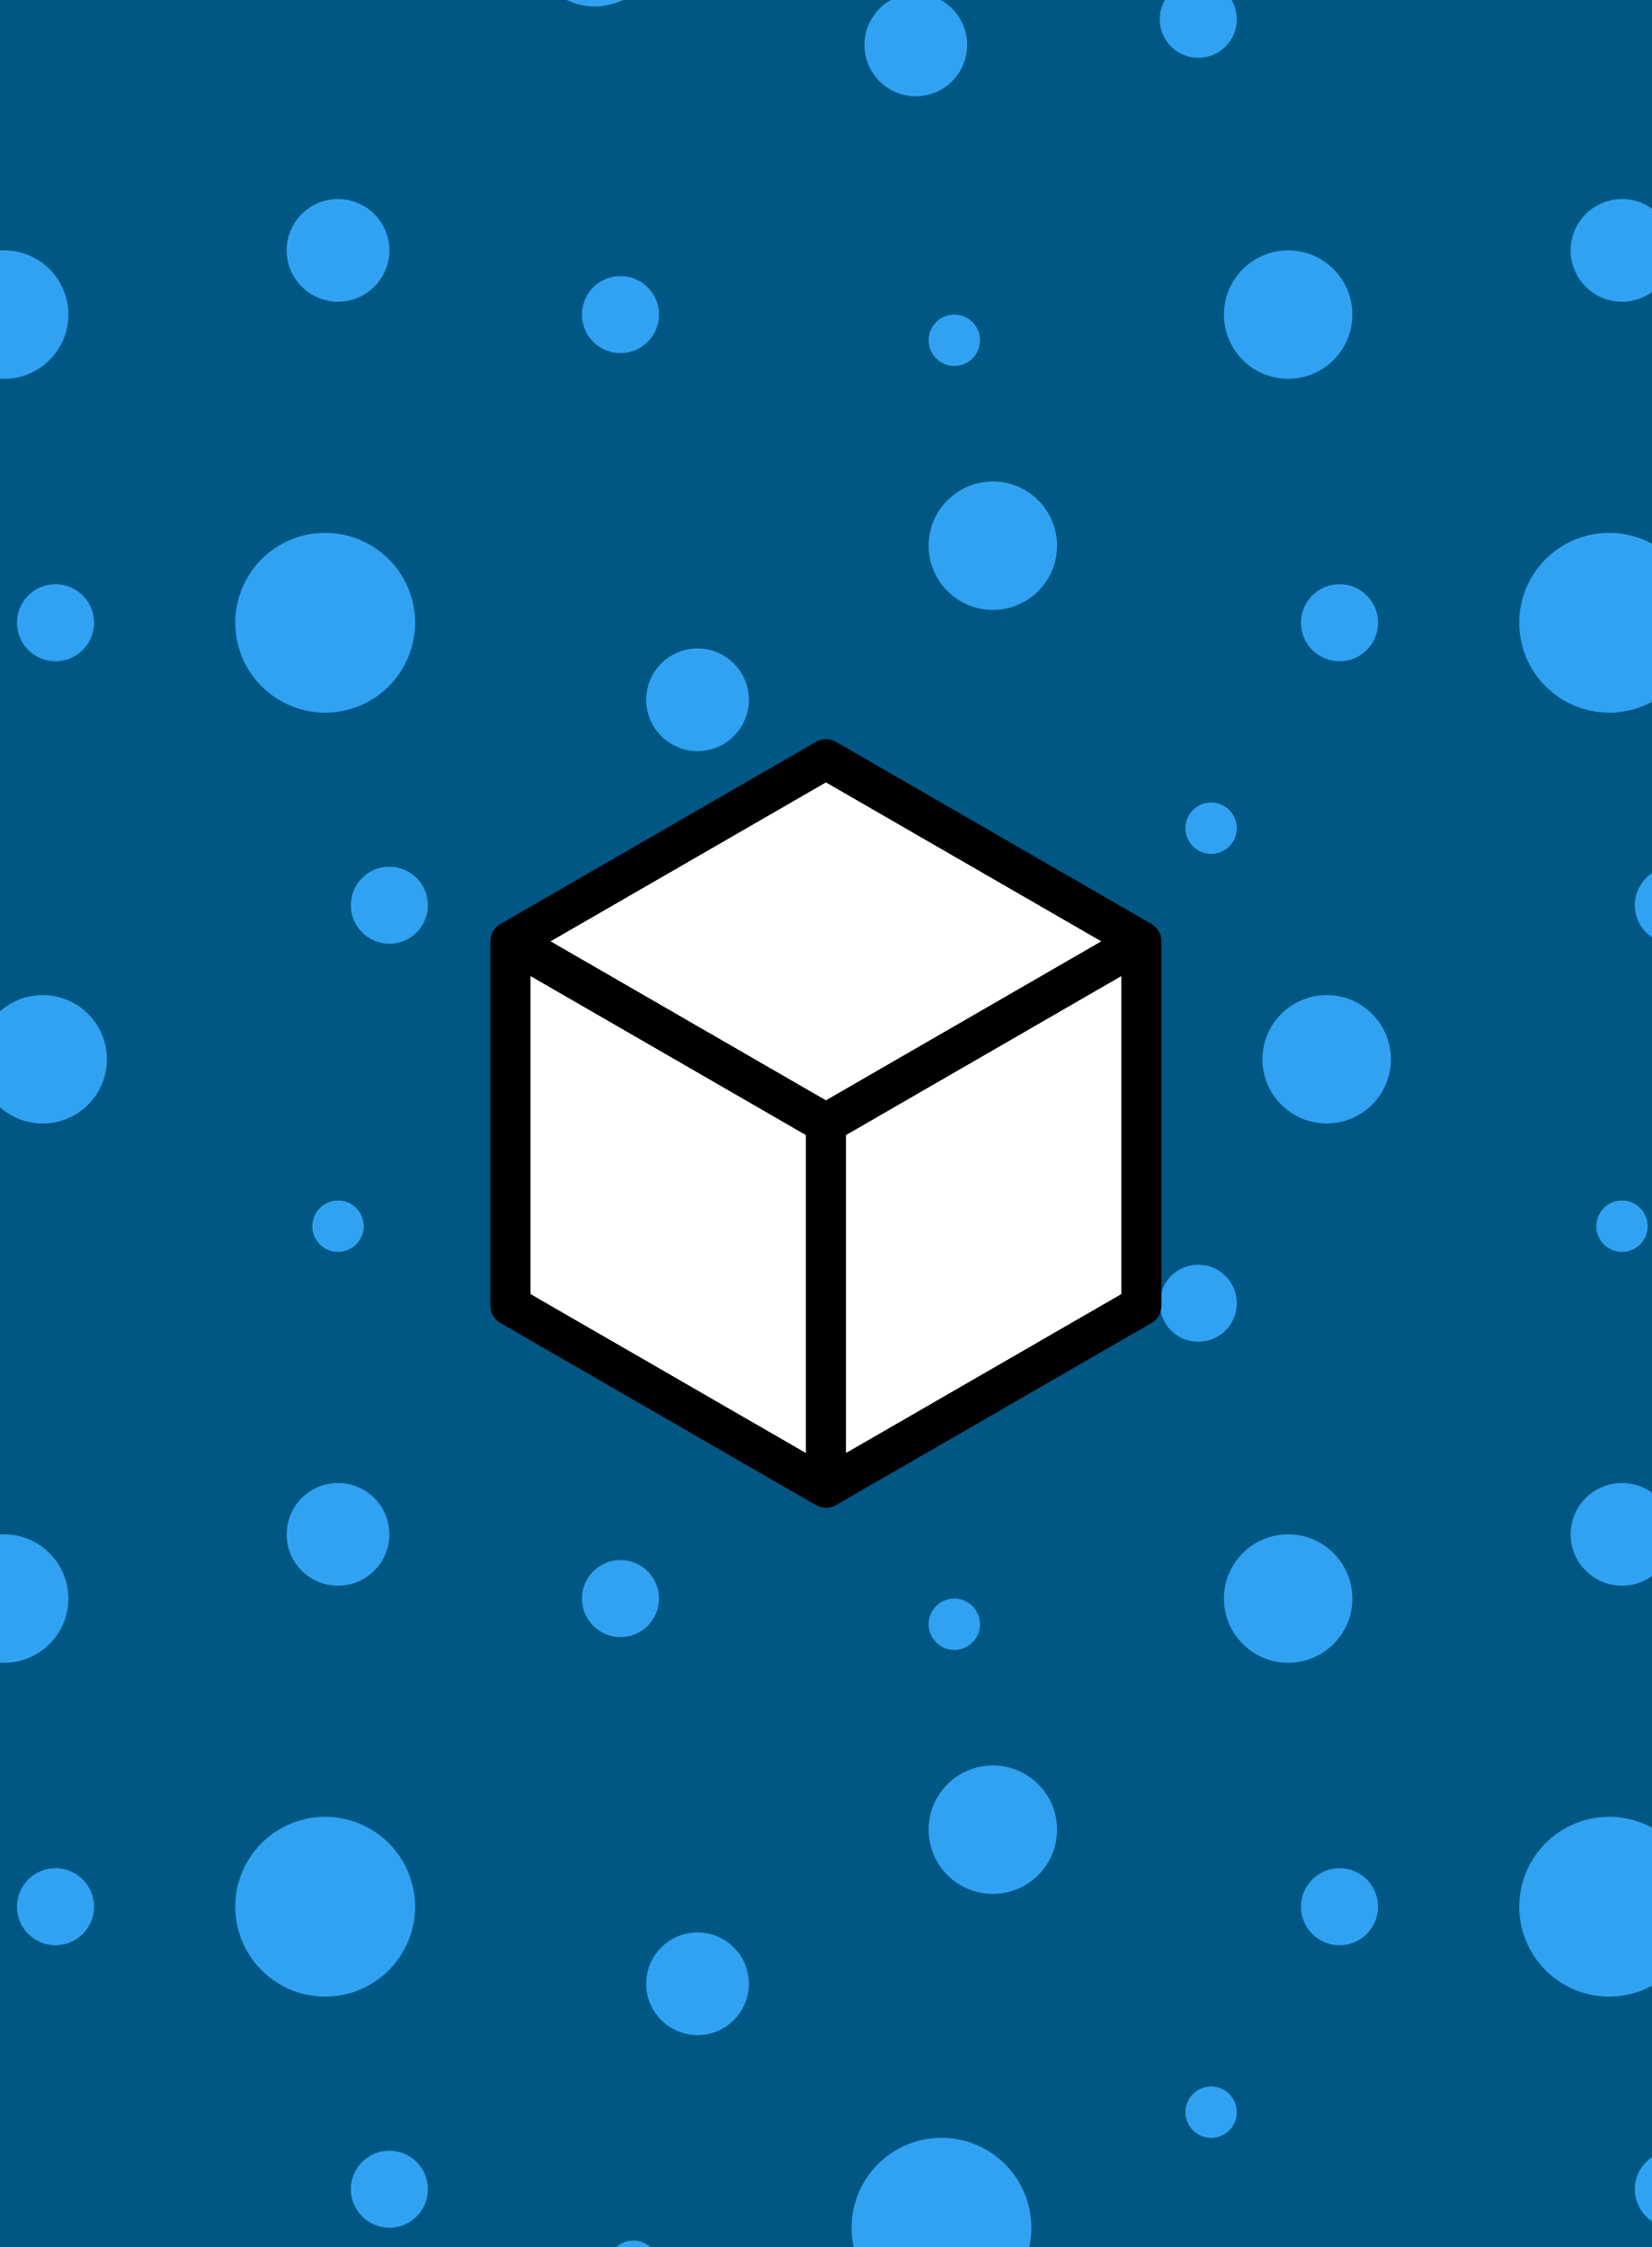
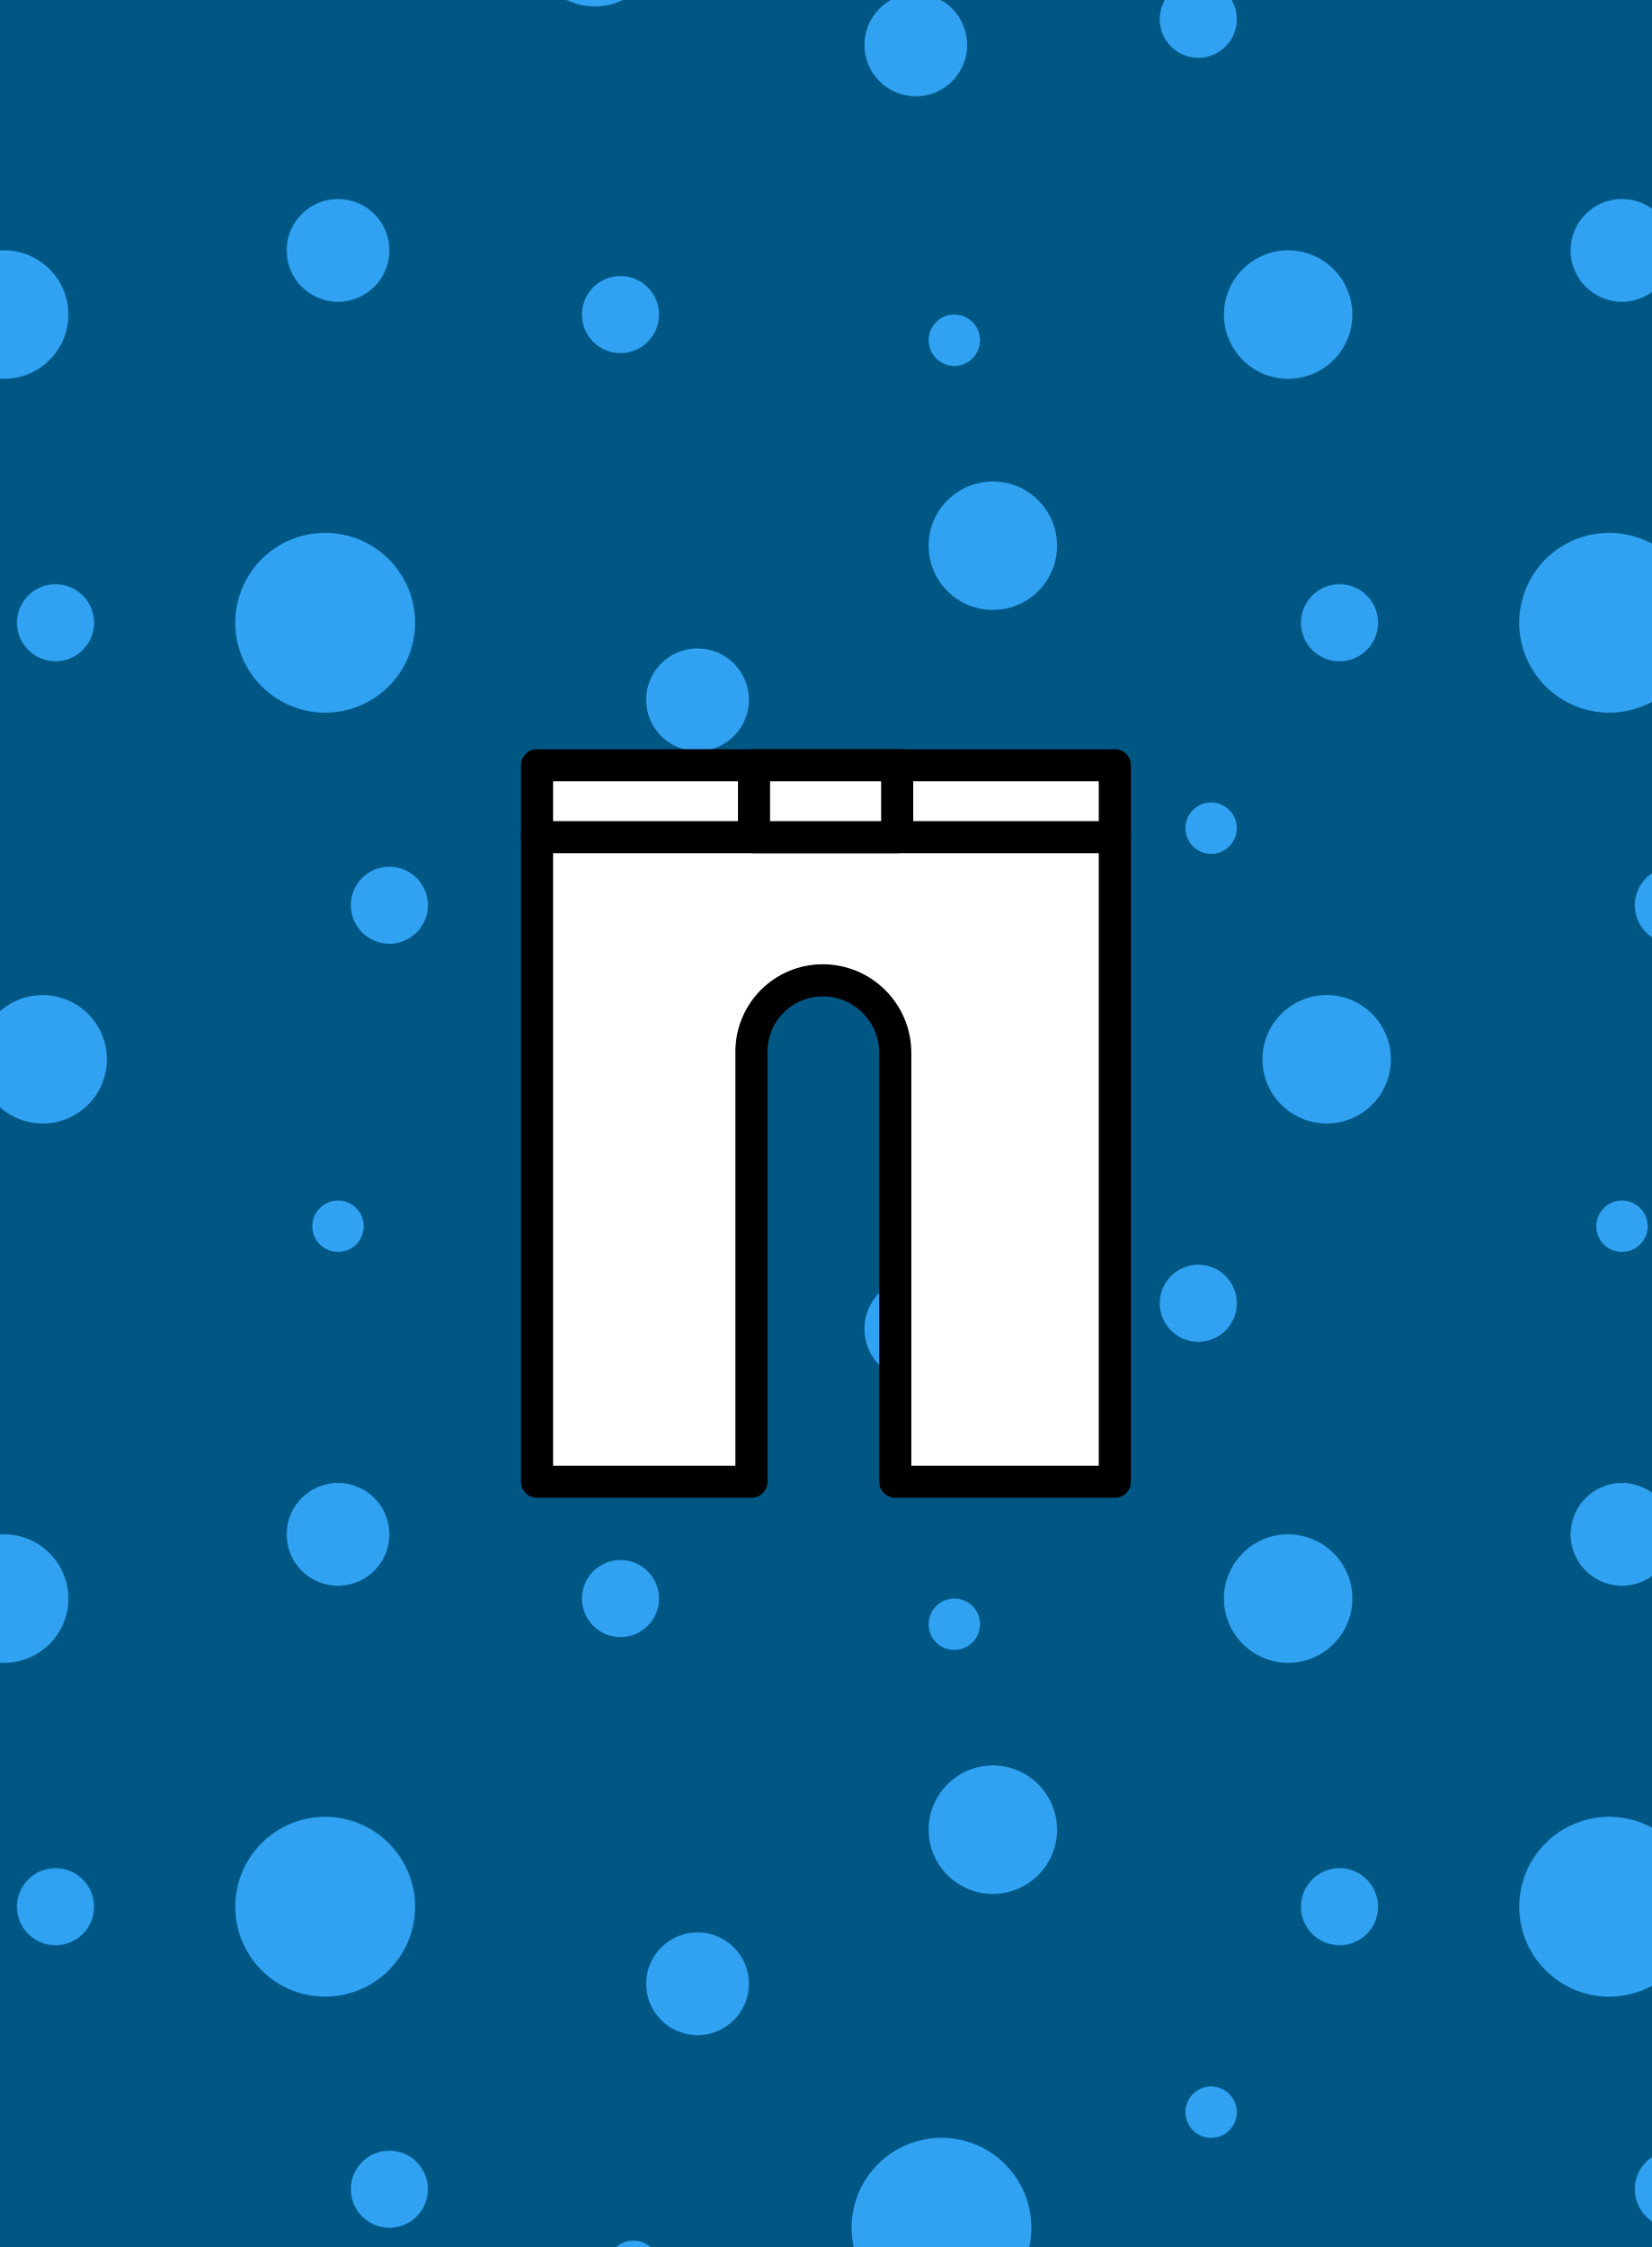
- <svg xmlns="http://www.w3.org/2000/svg" width="816px" height="1110px" viewBox="-2.5 -7.5 25 35" version="1.1">
+ <svg xmlns="http://www.w3.org/2000/svg" width="408px" height="555px" viewBox="-2.5 -7.5 25 35" version="1.1">
  <defs>
    <pattern id="pattern" x="0" y="0" width="100" height="100" patternUnits="userSpaceOnUse" patternTransform="scale(0.2 0.2)">
      <g id="Page-1" stroke="none" stroke-width="1" fill="none" fill-rule="evenodd">
        <g id="bubbles" fill="#31a2f2">
          <path d="M11,18 C14.866,18 18,14.866 18,11 C18,7.134 14.866,4 11,4 C7.134,4 4,7.134 4,11 C4,14.866 7.134,18 11,18 Z M59,43 C62.866,43 66,39.866 66,36 C66,32.134 62.866,29 59,29 C55.134,29 52,32.134 52,36 C52,39.866 55.134,43 59,43 Z M16,36 C17.657,36 19,34.657 19,33 C19,31.343 17.657,30 16,30 C14.343,30 13,31.343 13,33 C13,34.657 14.343,36 16,36 Z M79,67 C80.657,67 82,65.657 82,64 C82,62.343 80.657,61 79,61 C77.343,61 76,62.343 76,64 C76,65.657 77.343,67 79,67 Z M34,90 C35.657,90 37,88.657 37,87 C37,85.343 35.657,84 34,84 C32.343,84 31,85.343 31,87 C31,88.657 32.343,90 34,90 Z M90,14 C91.657,14 93,12.657 93,11 C93,9.343 91.657,8 90,8 C88.343,8 87,9.343 87,11 C87,12.657 88.343,14 90,14 Z M12,86 C14.209,86 16,84.209 16,82 C16,79.791 14.209,78 12,78 C9.791,78 8,79.791 8,82 C8,84.209 9.791,86 12,86 Z M40,21 C42.209,21 44,19.209 44,17 C44,14.791 42.209,13 40,13 C37.791,13 36,14.791 36,17 C36,19.209 37.791,21 40,21 Z M63,10 C65.761,10 68,7.761 68,5 C68,2.239 65.761,0 63,0 C60.239,0 58,2.239 58,5 C58,7.761 60.239,10 63,10 Z M57,70 C59.209,70 61,68.209 61,66 C61,63.791 59.209,62 57,62 C54.791,62 53,63.791 53,66 C53,68.209 54.791,70 57,70 Z M86,92 C88.761,92 91,89.761 91,87 C91,84.239 88.761,82 86,82 C83.239,82 81,84.239 81,87 C81,89.761 83.239,92 86,92 Z M32,63 C34.761,63 37,60.761 37,58 C37,55.239 34.761,53 32,53 C29.239,53 27,55.239 27,58 C27,60.761 29.239,63 32,63 Z M89,50 C91.761,50 94,47.761 94,45 C94,42.239 91.761,40 89,40 C86.239,40 84,42.239 84,45 C84,47.761 86.239,50 89,50 Z M80,29 C81.105,29 82,28.105 82,27 C82,25.895 81.105,25 80,25 C78.895,25 78,25.895 78,27 C78,28.105 78.895,29 80,29 Z M60,91 C61.105,91 62,90.105 62,89 C62,87.895 61.105,87 60,87 C58.895,87 58,87.895 58,89 C58,90.105 58.895,91 60,91 Z M35,41 C36.105,41 37,40.105 37,39 C37,37.895 36.105,37 35,37 C33.895,37 33,37.895 33,39 C33,40.105 33.895,41 35,41 Z M12,60 C13.105,60 14,59.105 14,58 C14,56.895 13.105,56 12,56 C10.895,56 10,56.895 10,58 C10,59.105 10.895,60 12,60 Z" id="Combined-Shape" />
        </g>
      </g>
    </pattern>
  </defs>
  <rect x="-3.5" y="-8.5" width="27" height="37" stroke="none" style="fill: #005784" />
  <rect x="-3.5" y="-8.5" width="27" height="37" stroke="none" stroke-width="5px" fill="url(#pattern)" />
  <g transform="translate(-2.5,-2.5)">
    <g transform="scale(1.25,1.25)">
-       <path stroke-linejoin="round" stroke-width="0.5" fill="white" stroke="black" d="M 10 14.539 L 13.931 12.27 L 13.931 7.73 L 10 5.461 L 6.069 7.73 L 6.069 12.27 L 10 14.539 Z M 10 10 L 10 14.539 M 10 10 L 13.931 7.73 M 10 10 L 6.069 7.73   " />
+       <g transform="scale(0.8,.8)" stroke-miterlimit="10" stroke-linejoin="round" stroke-width="0.5" fill="white" stroke="black">
+         <path class="cls-2" d="M8,18.08h3.34V11.37a1.11,1.11,0,0,1,1.11-1.1h0a1.13,1.13,0,0,1,1.13,1.13v6.68H17V8H8Z" />
+         <rect class="cls-2" x="8.0" y="6.92" width="9" height="1.12" />
+         <rect class="cls-2" x="11.38" y="6.92" width="2.23" height="1.12" />
+       </g>
    </g>
  </g>
</svg>
